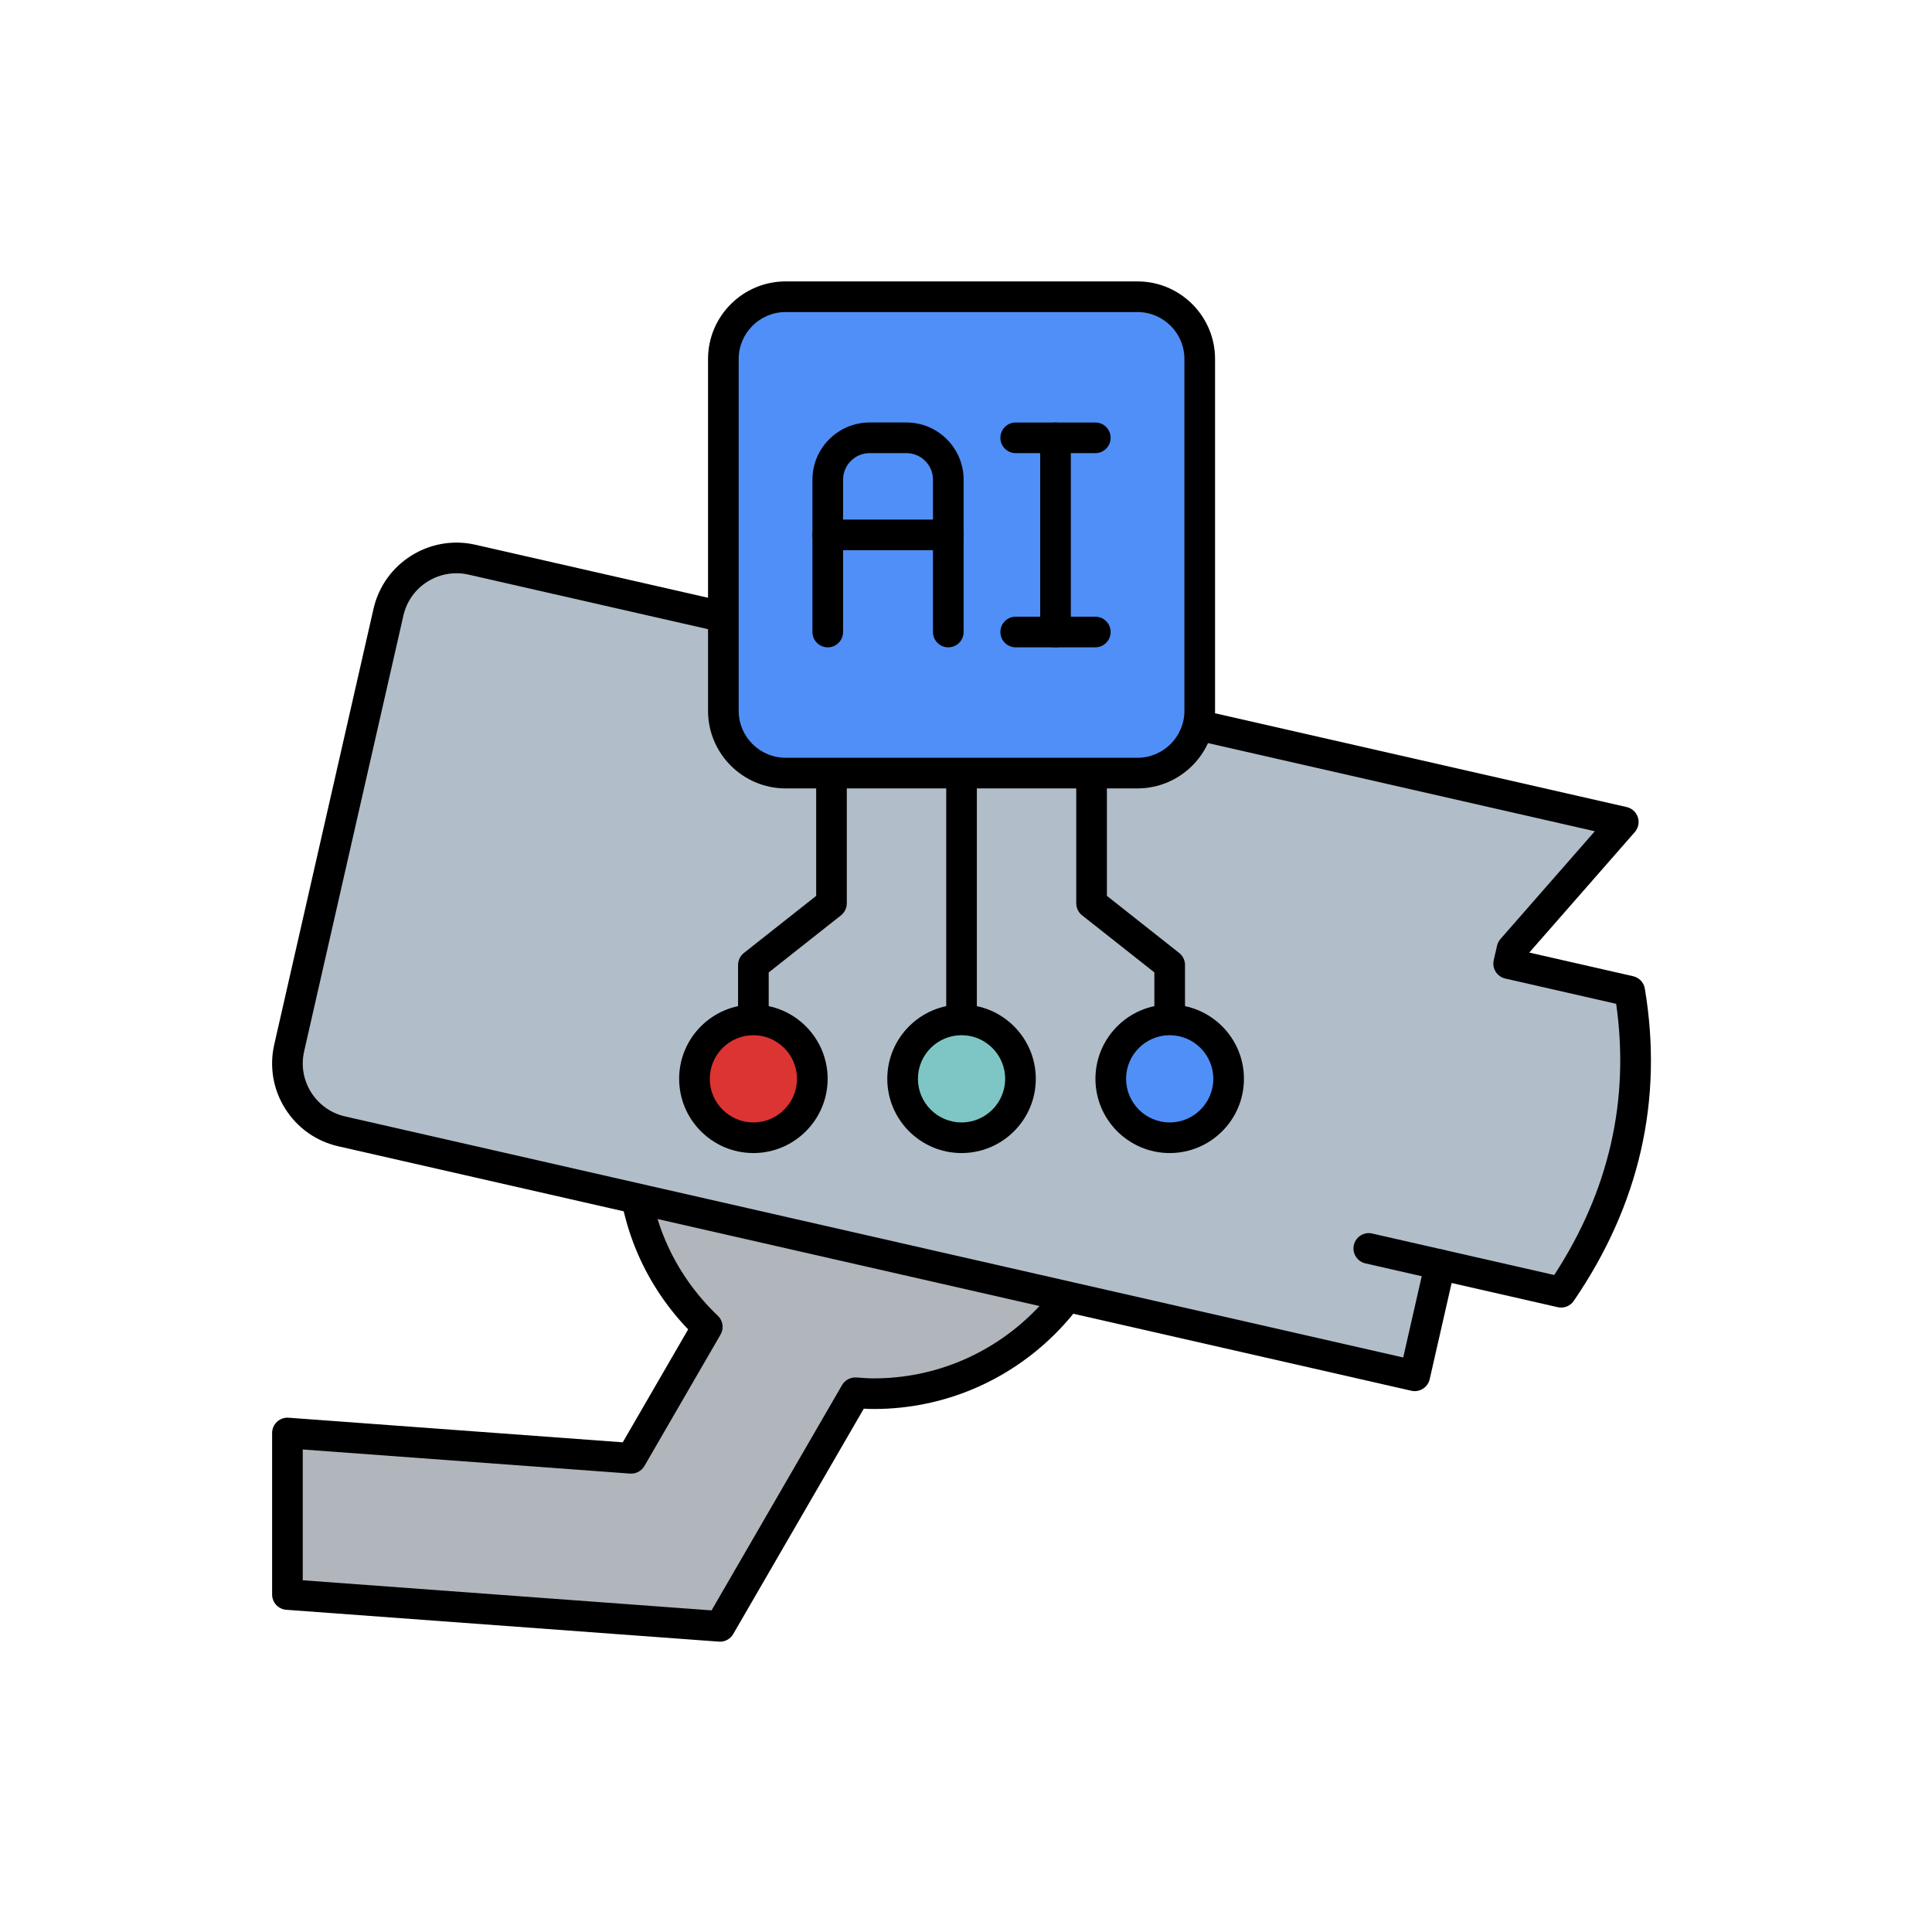
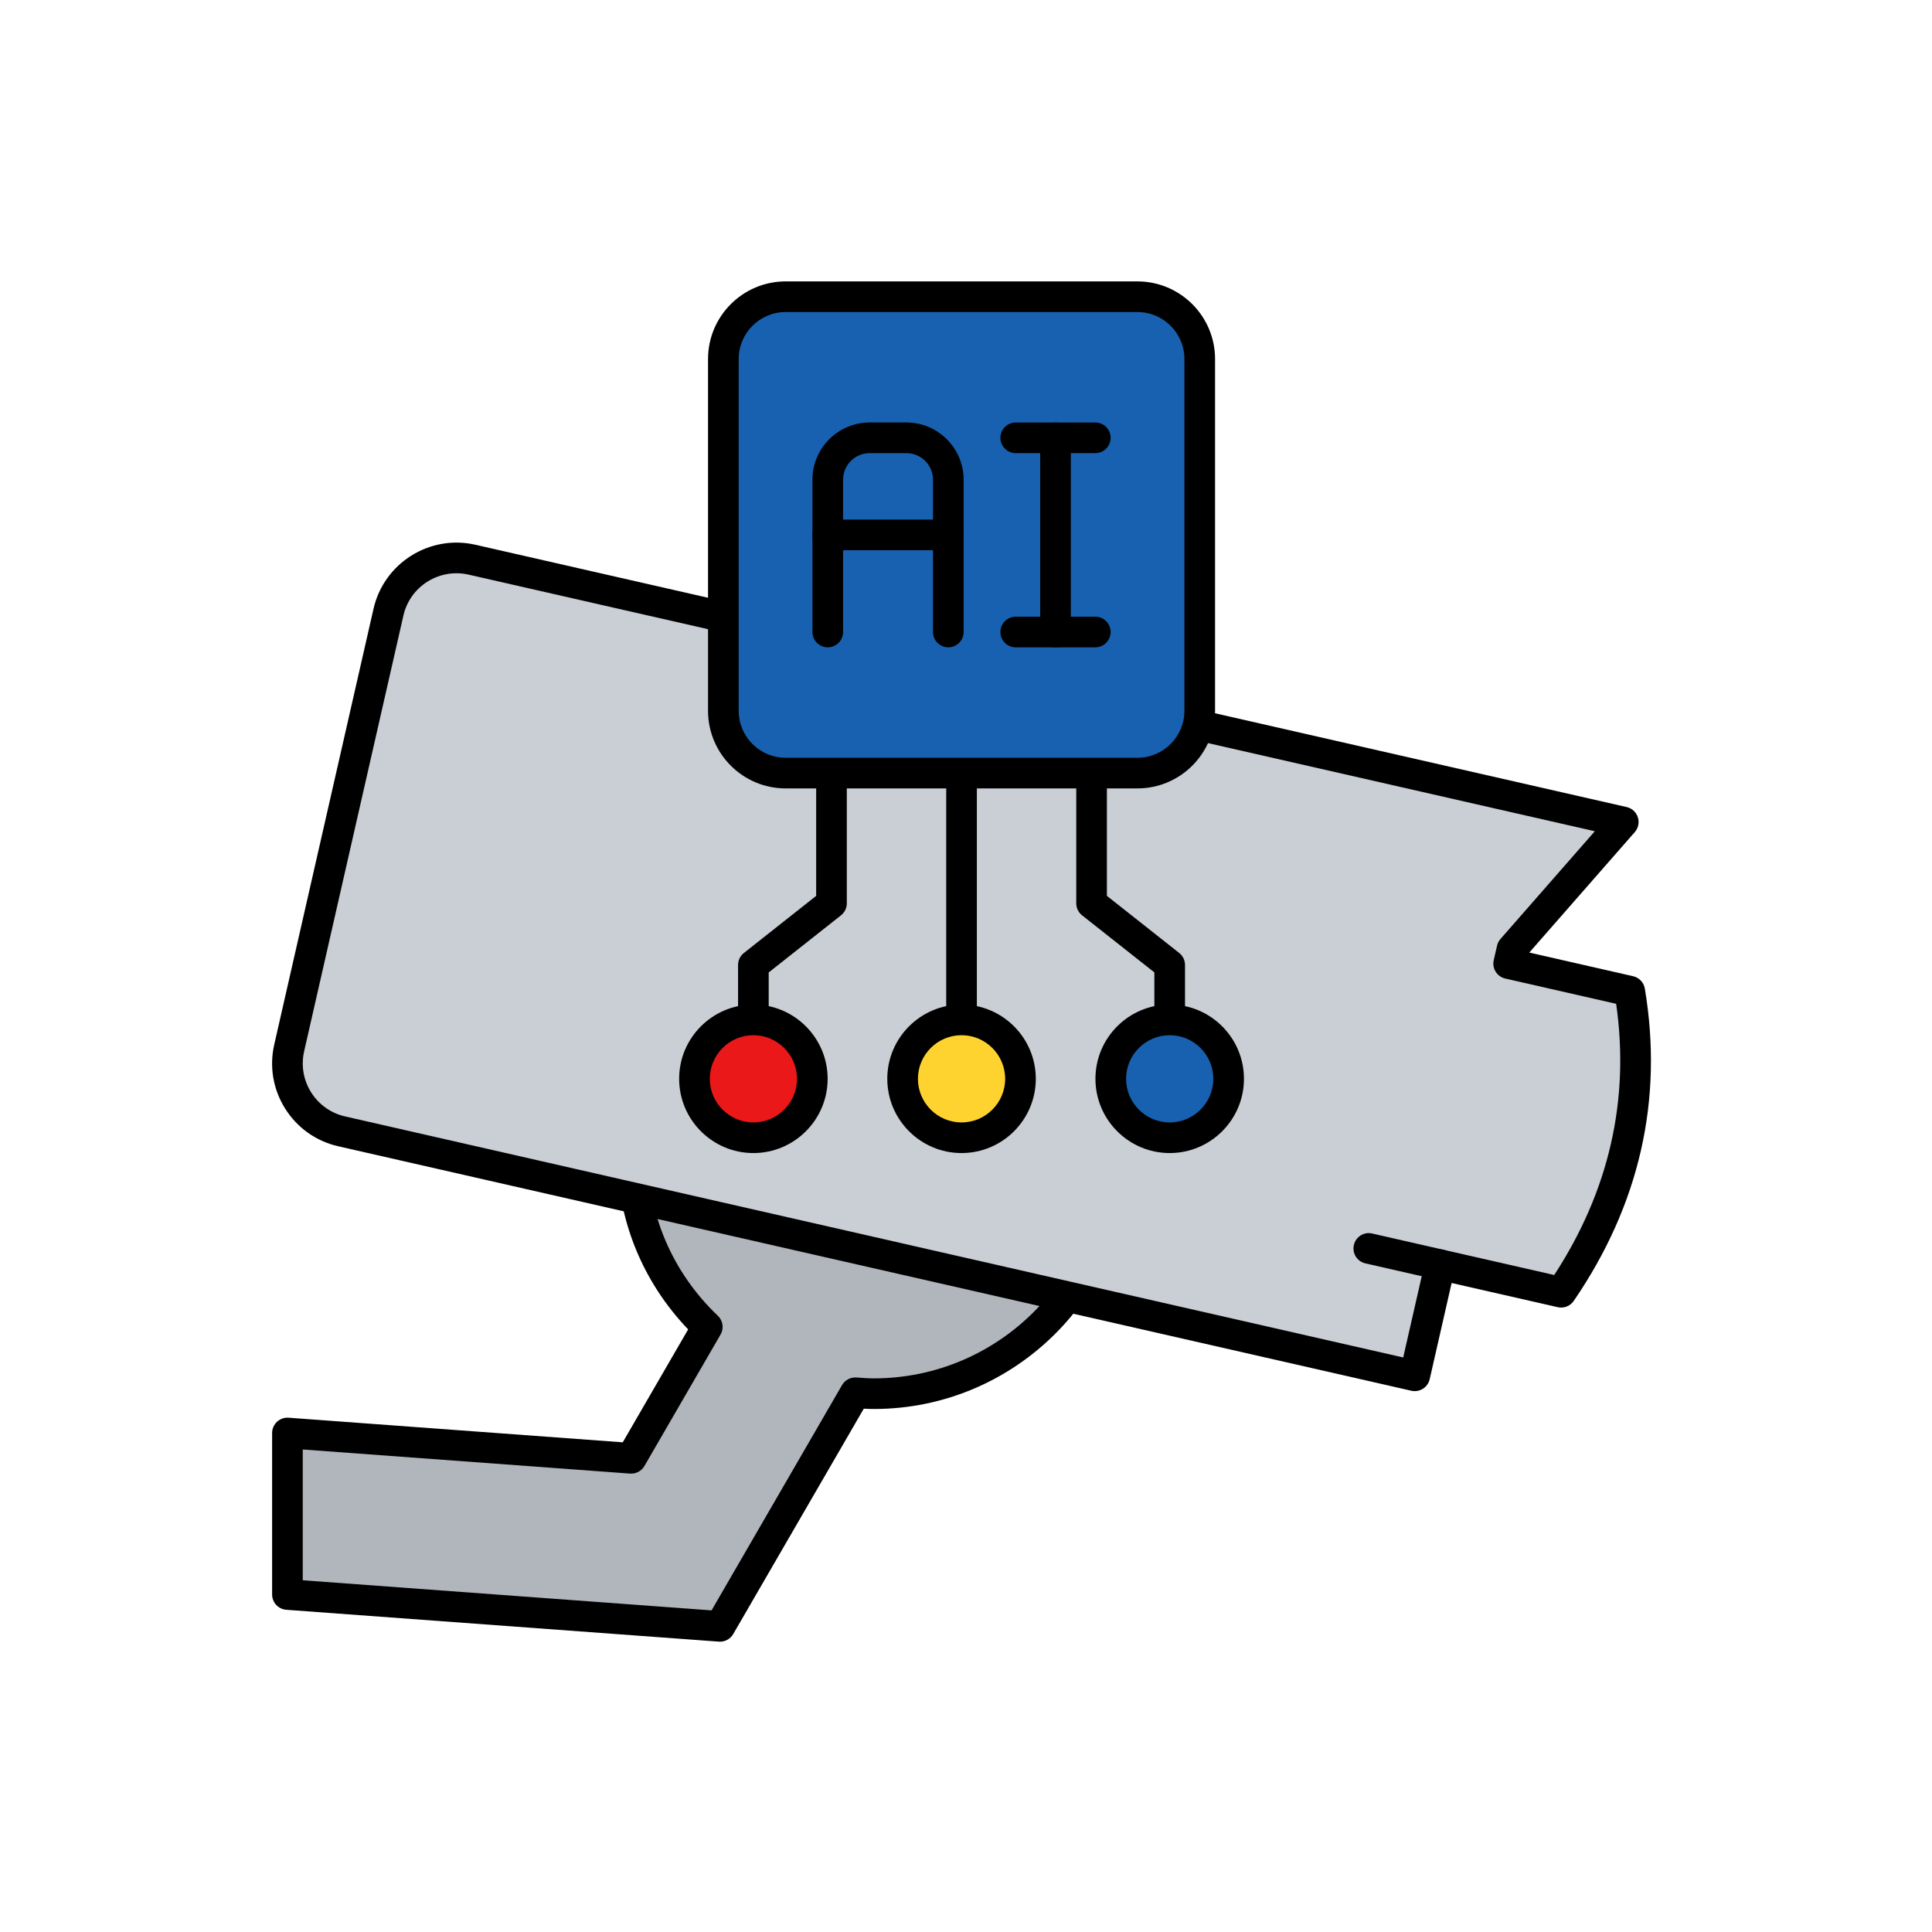
<svg xmlns="http://www.w3.org/2000/svg" version="1.1" width="256" height="256" viewBox="0 0 256 256" xml:space="preserve">
  <defs>
</defs>
  <g style="stroke: none; stroke-width: 0; stroke-dasharray: none; stroke-linecap: butt; stroke-linejoin: miter; stroke-miterlimit: 10; fill: none; fill-rule: nonzero; opacity: 1;" transform="translate(36.05914 36.05914) scale(2.03 2.03)">
    <path d="M 39.272 41.677 c -8.707 0 -15.766 7.059 -15.766 15.766 c 0 4.491 1.887 8.533 4.9 11.405 l -4.969 8.578 L 0.999 75.773 v 10.542 l 28.235 2.079 l 8.832 -15.247 c 0.399 0.03 0.799 0.061 1.206 0.061 c 8.707 0 15.766 -7.059 15.766 -15.766 C 55.038 48.735 47.979 41.677 39.272 41.677 z" style="stroke: none; stroke-width: 1; stroke-dasharray: none; stroke-linecap: butt; stroke-linejoin: miter; stroke-miterlimit: 10; fill: rgb(176,182,188); fill-rule: nonzero; opacity: 1;" transform=" matrix(1 0 0 1 0 0) " stroke-linecap="round" />
    <path d="M 29.234 89.395 c -0.024 0 -0.049 -0.001 -0.073 -0.003 L 0.926 87.313 c -0.522 -0.038 -0.927 -0.474 -0.927 -0.997 V 75.773 c 0 -0.278 0.116 -0.543 0.319 -0.732 c 0.204 -0.189 0.483 -0.286 0.754 -0.265 l 21.814 1.606 l 4.269 -7.371 c -3.004 -3.136 -4.649 -7.214 -4.649 -11.569 c 0 -9.244 7.521 -16.766 16.766 -16.766 c 9.245 0 16.766 7.522 16.766 16.766 s -7.521 16.765 -16.766 16.765 c -0.219 0 -0.437 -0.008 -0.653 -0.021 l -8.52 14.708 C 29.92 89.206 29.589 89.395 29.234 89.395 z M 1.999 85.387 l 26.684 1.965 L 37.2 72.646 c 0.193 -0.332 0.557 -0.521 0.941 -0.496 c 0.375 0.028 0.749 0.058 1.13 0.058 c 8.141 0 14.766 -6.623 14.766 -14.765 s -6.624 -14.766 -14.766 -14.766 c -8.142 0 -14.766 6.624 -14.766 14.766 c 0 4.067 1.63 7.86 4.59 10.681 c 0.334 0.318 0.407 0.825 0.175 1.225 l -4.969 8.578 c -0.192 0.332 -0.56 0.526 -0.939 0.496 L 1.999 76.849 V 85.387 z" style="stroke: none; stroke-width: 1; stroke-dasharray: none; stroke-linecap: butt; stroke-linejoin: miter; stroke-miterlimit: 10; fill: rgb(0,0,0); fill-rule: nonzero; opacity: 1;" transform=" matrix(1 0 0 1 0 0) " stroke-linecap="round" />
-     <path d="M 88.193 35.891 l -7.266 8.295 l -0.216 0.947 l 7.901 1.8 c 1.187 7.093 -0.358 13.633 -4.478 19.654 l -7.901 -1.8 l -1.653 7.254 L 4.54 56.084 c -2.451 -0.558 -3.985 -2.998 -3.426 -5.448 l 6.479 -28.44 c 0.558 -2.451 2.998 -3.985 5.448 -3.426 L 88.193 35.891 z" style="stroke: none; stroke-width: 1; stroke-dasharray: none; stroke-linecap: butt; stroke-linejoin: miter; stroke-miterlimit: 10; fill: rgb(177,190,201); fill-rule: nonzero; opacity: 1;" transform=" matrix(1 0 0 1 0 0) " stroke-linecap="round" />
+     <path d="M 88.193 35.891 l -7.266 8.295 l -0.216 0.947 l 7.901 1.8 c 1.187 7.093 -0.358 13.633 -4.478 19.654 l -7.901 -1.8 l -1.653 7.254 L 4.54 56.084 c -2.451 -0.558 -3.985 -2.998 -3.426 -5.448 l 6.479 -28.44 c 0.558 -2.451 2.998 -3.985 5.448 -3.426 L 88.193 35.891 z" style="stroke: none; stroke-width: 1; stroke-dasharray: none; stroke-linecap: butt; stroke-linejoin: miter; stroke-miterlimit: 10; fill: rgb(201,207,212); fill-rule: nonzero; opacity: 1;" transform=" matrix(1 0 0 1 0 0) " stroke-linecap="round" />
    <path d="M 74.582 73.041 c -0.074 0 -0.148 -0.008 -0.222 -0.025 L 4.318 57.059 c -1.446 -0.329 -2.677 -1.202 -3.466 -2.457 c -0.79 -1.255 -1.043 -2.742 -0.713 -4.189 l 6.479 -28.439 c 0.679 -2.984 3.661 -4.86 6.646 -4.18 l 75.151 17.122 c 0.344 0.078 0.621 0.332 0.73 0.667 c 0.108 0.335 0.033 0.703 -0.199 0.967 l -6.887 7.864 l 6.778 1.544 c 0.395 0.09 0.696 0.41 0.764 0.81 c 1.214 7.252 -0.347 14.11 -4.639 20.383 c -0.231 0.339 -0.646 0.504 -1.048 0.41 l -6.925 -1.578 l -1.431 6.278 c -0.059 0.259 -0.218 0.483 -0.442 0.625 C 74.954 72.988 74.768 73.041 74.582 73.041 z M 12.024 19.655 c -0.661 0 -1.311 0.186 -1.884 0.546 c -0.803 0.505 -1.361 1.293 -1.572 2.217 L 2.089 50.858 c -0.211 0.925 -0.049 1.877 0.456 2.68 c 0.505 0.803 1.293 1.361 2.217 1.572 l 69.067 15.734 l 1.431 -6.278 c 0.059 -0.259 0.218 -0.483 0.442 -0.625 c 0.224 -0.141 0.493 -0.19 0.755 -0.128 l 7.229 1.648 c 3.579 -5.486 4.939 -11.435 4.043 -17.702 l -7.239 -1.649 c -0.538 -0.123 -0.875 -0.659 -0.752 -1.197 l 0.216 -0.947 c 0.036 -0.162 0.113 -0.312 0.223 -0.437 l 6.159 -7.034 L 12.819 19.744 C 12.555 19.684 12.288 19.655 12.024 19.655 z" style="stroke: none; stroke-width: 1; stroke-dasharray: none; stroke-linecap: butt; stroke-linejoin: miter; stroke-miterlimit: 10; fill: rgb(0,0,0); fill-rule: nonzero; opacity: 1;" transform=" matrix(1 0 0 1 0 0) " stroke-linecap="round" />
    <path d="M 76.235 65.787 c -0.073 0 -0.148 -0.008 -0.223 -0.025 l -4.651 -1.06 c -0.539 -0.122 -0.876 -0.658 -0.753 -1.196 c 0.122 -0.538 0.66 -0.882 1.196 -0.753 l 4.651 1.06 c 0.539 0.122 0.876 0.658 0.753 1.196 C 77.103 65.472 76.691 65.787 76.235 65.787 z" style="stroke: none; stroke-width: 1; stroke-dasharray: none; stroke-linecap: butt; stroke-linejoin: miter; stroke-miterlimit: 10; fill: rgb(0,0,0); fill-rule: nonzero; opacity: 1;" transform=" matrix(1 0 0 1 0 0) " stroke-linecap="round" />
    <path d="M 45 49.221 c -0.552 0 -1 -0.447 -1 -1 V 33.173 c 0 -0.552 0.448 -1 1 -1 s 1 0.448 1 1 v 15.048 C 46 48.774 45.552 49.221 45 49.221 z" style="stroke: none; stroke-width: 1; stroke-dasharray: none; stroke-linecap: butt; stroke-linejoin: miter; stroke-miterlimit: 10; fill: rgb(0,0,0); fill-rule: nonzero; opacity: 1;" transform=" matrix(1 0 0 1 0 0) " stroke-linecap="round" />
    <path d="M 58.587 49.221 c -0.553 0 -1 -0.447 -1 -1 V 45.71 l -4.719 -3.727 c -0.24 -0.189 -0.38 -0.479 -0.38 -0.785 v -8.026 c 0 -0.552 0.447 -1 1 -1 s 1 0.448 1 1 v 7.541 l 4.719 3.727 c 0.24 0.189 0.38 0.479 0.38 0.785 v 2.995 C 59.587 48.774 59.14 49.221 58.587 49.221 z" style="stroke: none; stroke-width: 1; stroke-dasharray: none; stroke-linecap: butt; stroke-linejoin: miter; stroke-miterlimit: 10; fill: rgb(0,0,0); fill-rule: nonzero; opacity: 1;" transform=" matrix(1 0 0 1 0 0) " stroke-linecap="round" />
    <path d="M 31.413 49.221 c -0.552 0 -1 -0.447 -1 -1 v -2.995 c 0 -0.306 0.14 -0.595 0.38 -0.785 l 4.718 -3.727 v -7.541 c 0 -0.552 0.448 -1 1 -1 s 1 0.448 1 1 v 8.026 c 0 0.306 -0.14 0.595 -0.38 0.785 l -4.718 3.727 v 2.511 C 32.413 48.774 31.965 49.221 31.413 49.221 z" style="stroke: none; stroke-width: 1; stroke-dasharray: none; stroke-linecap: butt; stroke-linejoin: miter; stroke-miterlimit: 10; fill: rgb(0,0,0); fill-rule: nonzero; opacity: 1;" transform=" matrix(1 0 0 1 0 0) " stroke-linecap="round" />
-     <circle cx="58.587" cy="52.657" r="3.847" style="stroke: none; stroke-width: 1; stroke-dasharray: none; stroke-linecap: butt; stroke-linejoin: miter; stroke-miterlimit: 10; fill: rgb(80,143,247); fill-rule: nonzero; opacity: 1;" transform="  matrix(1 0 0 1 0 0) " />
+     <circle cx="58.587" cy="52.657" r="3.847" style="stroke: none; stroke-width: 1; stroke-dasharray: none; stroke-linecap: butt; stroke-linejoin: miter; stroke-miterlimit: 10; fill: rgb(23,97,176); fill-rule: nonzero; opacity: 1;" transform="  matrix(1 0 0 1 0 0) " />
    <path d="M 58.587 57.501 c -2.673 0 -4.847 -2.174 -4.847 -4.847 c 0 -2.673 2.174 -4.847 4.847 -4.847 s 4.847 2.174 4.847 4.847 C 63.434 55.327 61.26 57.501 58.587 57.501 z M 58.587 49.808 c -1.569 0 -2.847 1.277 -2.847 2.847 c 0 1.569 1.277 2.847 2.847 2.847 s 2.847 -1.277 2.847 -2.847 C 61.434 51.085 60.157 49.808 58.587 49.808 z" style="stroke: none; stroke-width: 1; stroke-dasharray: none; stroke-linecap: butt; stroke-linejoin: miter; stroke-miterlimit: 10; fill: rgb(0,0,0); fill-rule: nonzero; opacity: 1;" transform=" matrix(1 0 0 1 0 0) " stroke-linecap="round" />
-     <circle cx="44.997" cy="52.657" r="3.847" style="stroke: none; stroke-width: 1; stroke-dasharray: none; stroke-linecap: butt; stroke-linejoin: miter; stroke-miterlimit: 10; fill: rgb(126,198,197); fill-rule: nonzero; opacity: 1;" transform="  matrix(1 0 0 1 0 0) " />
+     <circle cx="44.997" cy="52.657" r="3.847" style="stroke: none; stroke-width: 1; stroke-dasharray: none; stroke-linecap: butt; stroke-linejoin: miter; stroke-miterlimit: 10; fill: rgb(255,211,47); fill-rule: nonzero; opacity: 1;" transform="  matrix(1 0 0 1 0 0) " />
    <path d="M 45 57.501 c -2.672 0 -4.847 -2.174 -4.847 -4.847 c 0 -2.673 2.174 -4.847 4.847 -4.847 c 2.673 0 4.847 2.174 4.847 4.847 C 49.847 55.327 47.673 57.501 45 57.501 z M 45 49.808 c -1.57 0 -2.847 1.277 -2.847 2.847 c 0 1.569 1.277 2.847 2.847 2.847 c 1.569 0 2.847 -1.277 2.847 -2.847 C 47.847 51.085 46.569 49.808 45 49.808 z" style="stroke: none; stroke-width: 1; stroke-dasharray: none; stroke-linecap: butt; stroke-linejoin: miter; stroke-miterlimit: 10; fill: rgb(0,0,0); fill-rule: nonzero; opacity: 1;" transform=" matrix(1 0 0 1 0 0) " stroke-linecap="round" />
-     <circle cx="31.417" cy="52.657" r="3.847" style="stroke: none; stroke-width: 1; stroke-dasharray: none; stroke-linecap: butt; stroke-linejoin: miter; stroke-miterlimit: 10; fill: rgb(220,51,51); fill-rule: nonzero; opacity: 1;" transform="  matrix(1 0 0 1 0 0) " />
+     <circle cx="31.417" cy="52.657" r="3.847" style="stroke: none; stroke-width: 1; stroke-dasharray: none; stroke-linecap: butt; stroke-linejoin: miter; stroke-miterlimit: 10; fill: rgb(234,24,24); fill-rule: nonzero; opacity: 1;" transform="  matrix(1 0 0 1 0 0) " />
    <path d="M 31.413 57.501 c -2.672 0 -4.846 -2.174 -4.846 -4.847 c 0 -2.673 2.174 -4.847 4.846 -4.847 s 4.847 2.174 4.847 4.847 C 36.26 55.327 34.085 57.501 31.413 57.501 z M 31.413 49.808 c -1.569 0 -2.846 1.277 -2.846 2.847 c 0 1.569 1.277 2.847 2.846 2.847 c 1.57 0 2.847 -1.277 2.847 -2.847 C 34.259 51.085 32.983 49.808 31.413 49.808 z" style="stroke: none; stroke-width: 1; stroke-dasharray: none; stroke-linecap: butt; stroke-linejoin: miter; stroke-miterlimit: 10; fill: rgb(0,0,0); fill-rule: nonzero; opacity: 1;" transform=" matrix(1 0 0 1 0 0) " stroke-linecap="round" />
-     <path d="M 56.482 32.699 H 33.518 c -2.245 0 -4.065 -1.82 -4.065 -4.065 V 5.67 c 0 -2.245 1.82 -4.065 4.065 -4.065 h 22.964 c 2.245 0 4.065 1.82 4.065 4.065 v 22.964 C 60.547 30.879 58.727 32.699 56.482 32.699 z" style="stroke: none; stroke-width: 1; stroke-dasharray: none; stroke-linecap: butt; stroke-linejoin: miter; stroke-miterlimit: 10; fill: rgb(80,143,247); fill-rule: nonzero; opacity: 1;" transform=" matrix(1 0 0 1 0 0) " stroke-linecap="round" />
+     <path d="M 56.482 32.699 H 33.518 c -2.245 0 -4.065 -1.82 -4.065 -4.065 V 5.67 c 0 -2.245 1.82 -4.065 4.065 -4.065 h 22.964 c 2.245 0 4.065 1.82 4.065 4.065 v 22.964 C 60.547 30.879 58.727 32.699 56.482 32.699 z" style="stroke: none; stroke-width: 1; stroke-dasharray: none; stroke-linecap: butt; stroke-linejoin: miter; stroke-miterlimit: 10; fill: rgb(23,97,176); fill-rule: nonzero; opacity: 1;" transform=" matrix(1 0 0 1 0 0) " stroke-linecap="round" />
    <path d="M 56.482 33.699 H 33.518 c -2.793 0 -5.065 -2.272 -5.065 -5.065 V 5.67 c 0 -2.793 2.272 -5.065 5.065 -5.065 h 22.964 c 2.793 0 5.066 2.272 5.066 5.065 v 22.964 C 61.547 31.427 59.275 33.699 56.482 33.699 z M 33.518 2.605 c -1.69 0 -3.065 1.375 -3.065 3.065 v 22.964 c 0 1.69 1.375 3.065 3.065 3.065 h 22.964 c 1.69 0 3.066 -1.375 3.066 -3.065 V 5.67 c 0 -1.69 -1.375 -3.065 -3.066 -3.065 H 33.518 z" style="stroke: none; stroke-width: 1; stroke-dasharray: none; stroke-linecap: butt; stroke-linejoin: miter; stroke-miterlimit: 10; fill: rgb(0,0,0); fill-rule: nonzero; opacity: 1;" transform=" matrix(1 0 0 1 0 0) " stroke-linecap="round" />
    <path d="M 44.136 24.49 c -0.552 0 -1 -0.448 -1 -1 v -9.943 c 0 -0.956 -0.777 -1.733 -1.733 -1.733 h -2.402 c -0.956 0 -1.733 0.777 -1.733 1.733 v 9.943 c 0 0.552 -0.448 1 -1 1 s -1 -0.448 -1 -1 v -9.943 c 0 -2.058 1.675 -3.733 3.733 -3.733 h 2.402 c 2.058 0 3.733 1.675 3.733 3.733 v 9.943 C 45.136 24.042 44.688 24.49 44.136 24.49 z" style="stroke: none; stroke-width: 1; stroke-dasharray: none; stroke-linecap: butt; stroke-linejoin: miter; stroke-miterlimit: 10; fill: rgb(0,0,0); fill-rule: nonzero; opacity: 1;" transform=" matrix(1 0 0 1 0 0) " stroke-linecap="round" />
    <path d="M 44.136 18.152 h -7.868 c -0.552 0 -1 -0.448 -1 -1 c 0 -0.552 0.448 -1 1 -1 h 7.868 c 0.552 0 1 0.448 1 1 C 45.136 17.704 44.688 18.152 44.136 18.152 z" style="stroke: none; stroke-width: 1; stroke-dasharray: none; stroke-linecap: butt; stroke-linejoin: miter; stroke-miterlimit: 10; fill: rgb(0,0,0); fill-rule: nonzero; opacity: 1;" transform=" matrix(1 0 0 1 0 0) " stroke-linecap="round" />
    <path d="M 51.134 24.49 c -0.553 0 -1 -0.448 -1 -1 V 10.815 c 0 -0.552 0.447 -1 1 -1 s 1 0.448 1 1 V 23.49 C 52.134 24.042 51.687 24.49 51.134 24.49 z" style="stroke: none; stroke-width: 1; stroke-dasharray: none; stroke-linecap: butt; stroke-linejoin: miter; stroke-miterlimit: 10; fill: rgb(0,0,0); fill-rule: nonzero; opacity: 1;" transform=" matrix(1 0 0 1 0 0) " stroke-linecap="round" />
    <path d="M 53.732 11.815 h -5.196 c -0.553 0 -1 -0.448 -1 -1 c 0 -0.552 0.447 -1 1 -1 h 5.196 c 0.553 0 1 0.448 1 1 C 54.732 11.367 54.284 11.815 53.732 11.815 z" style="stroke: none; stroke-width: 1; stroke-dasharray: none; stroke-linecap: butt; stroke-linejoin: miter; stroke-miterlimit: 10; fill: rgb(0,0,0); fill-rule: nonzero; opacity: 1;" transform=" matrix(1 0 0 1 0 0) " stroke-linecap="round" />
    <path d="M 53.732 24.49 h -5.196 c -0.553 0 -1 -0.448 -1 -1 c 0 -0.552 0.447 -1 1 -1 h 5.196 c 0.553 0 1 0.448 1 1 C 54.732 24.042 54.284 24.49 53.732 24.49 z" style="stroke: none; stroke-width: 1; stroke-dasharray: none; stroke-linecap: butt; stroke-linejoin: miter; stroke-miterlimit: 10; fill: rgb(0,0,0); fill-rule: nonzero; opacity: 1;" transform=" matrix(1 0 0 1 0 0) " stroke-linecap="round" />
  </g>
</svg>
